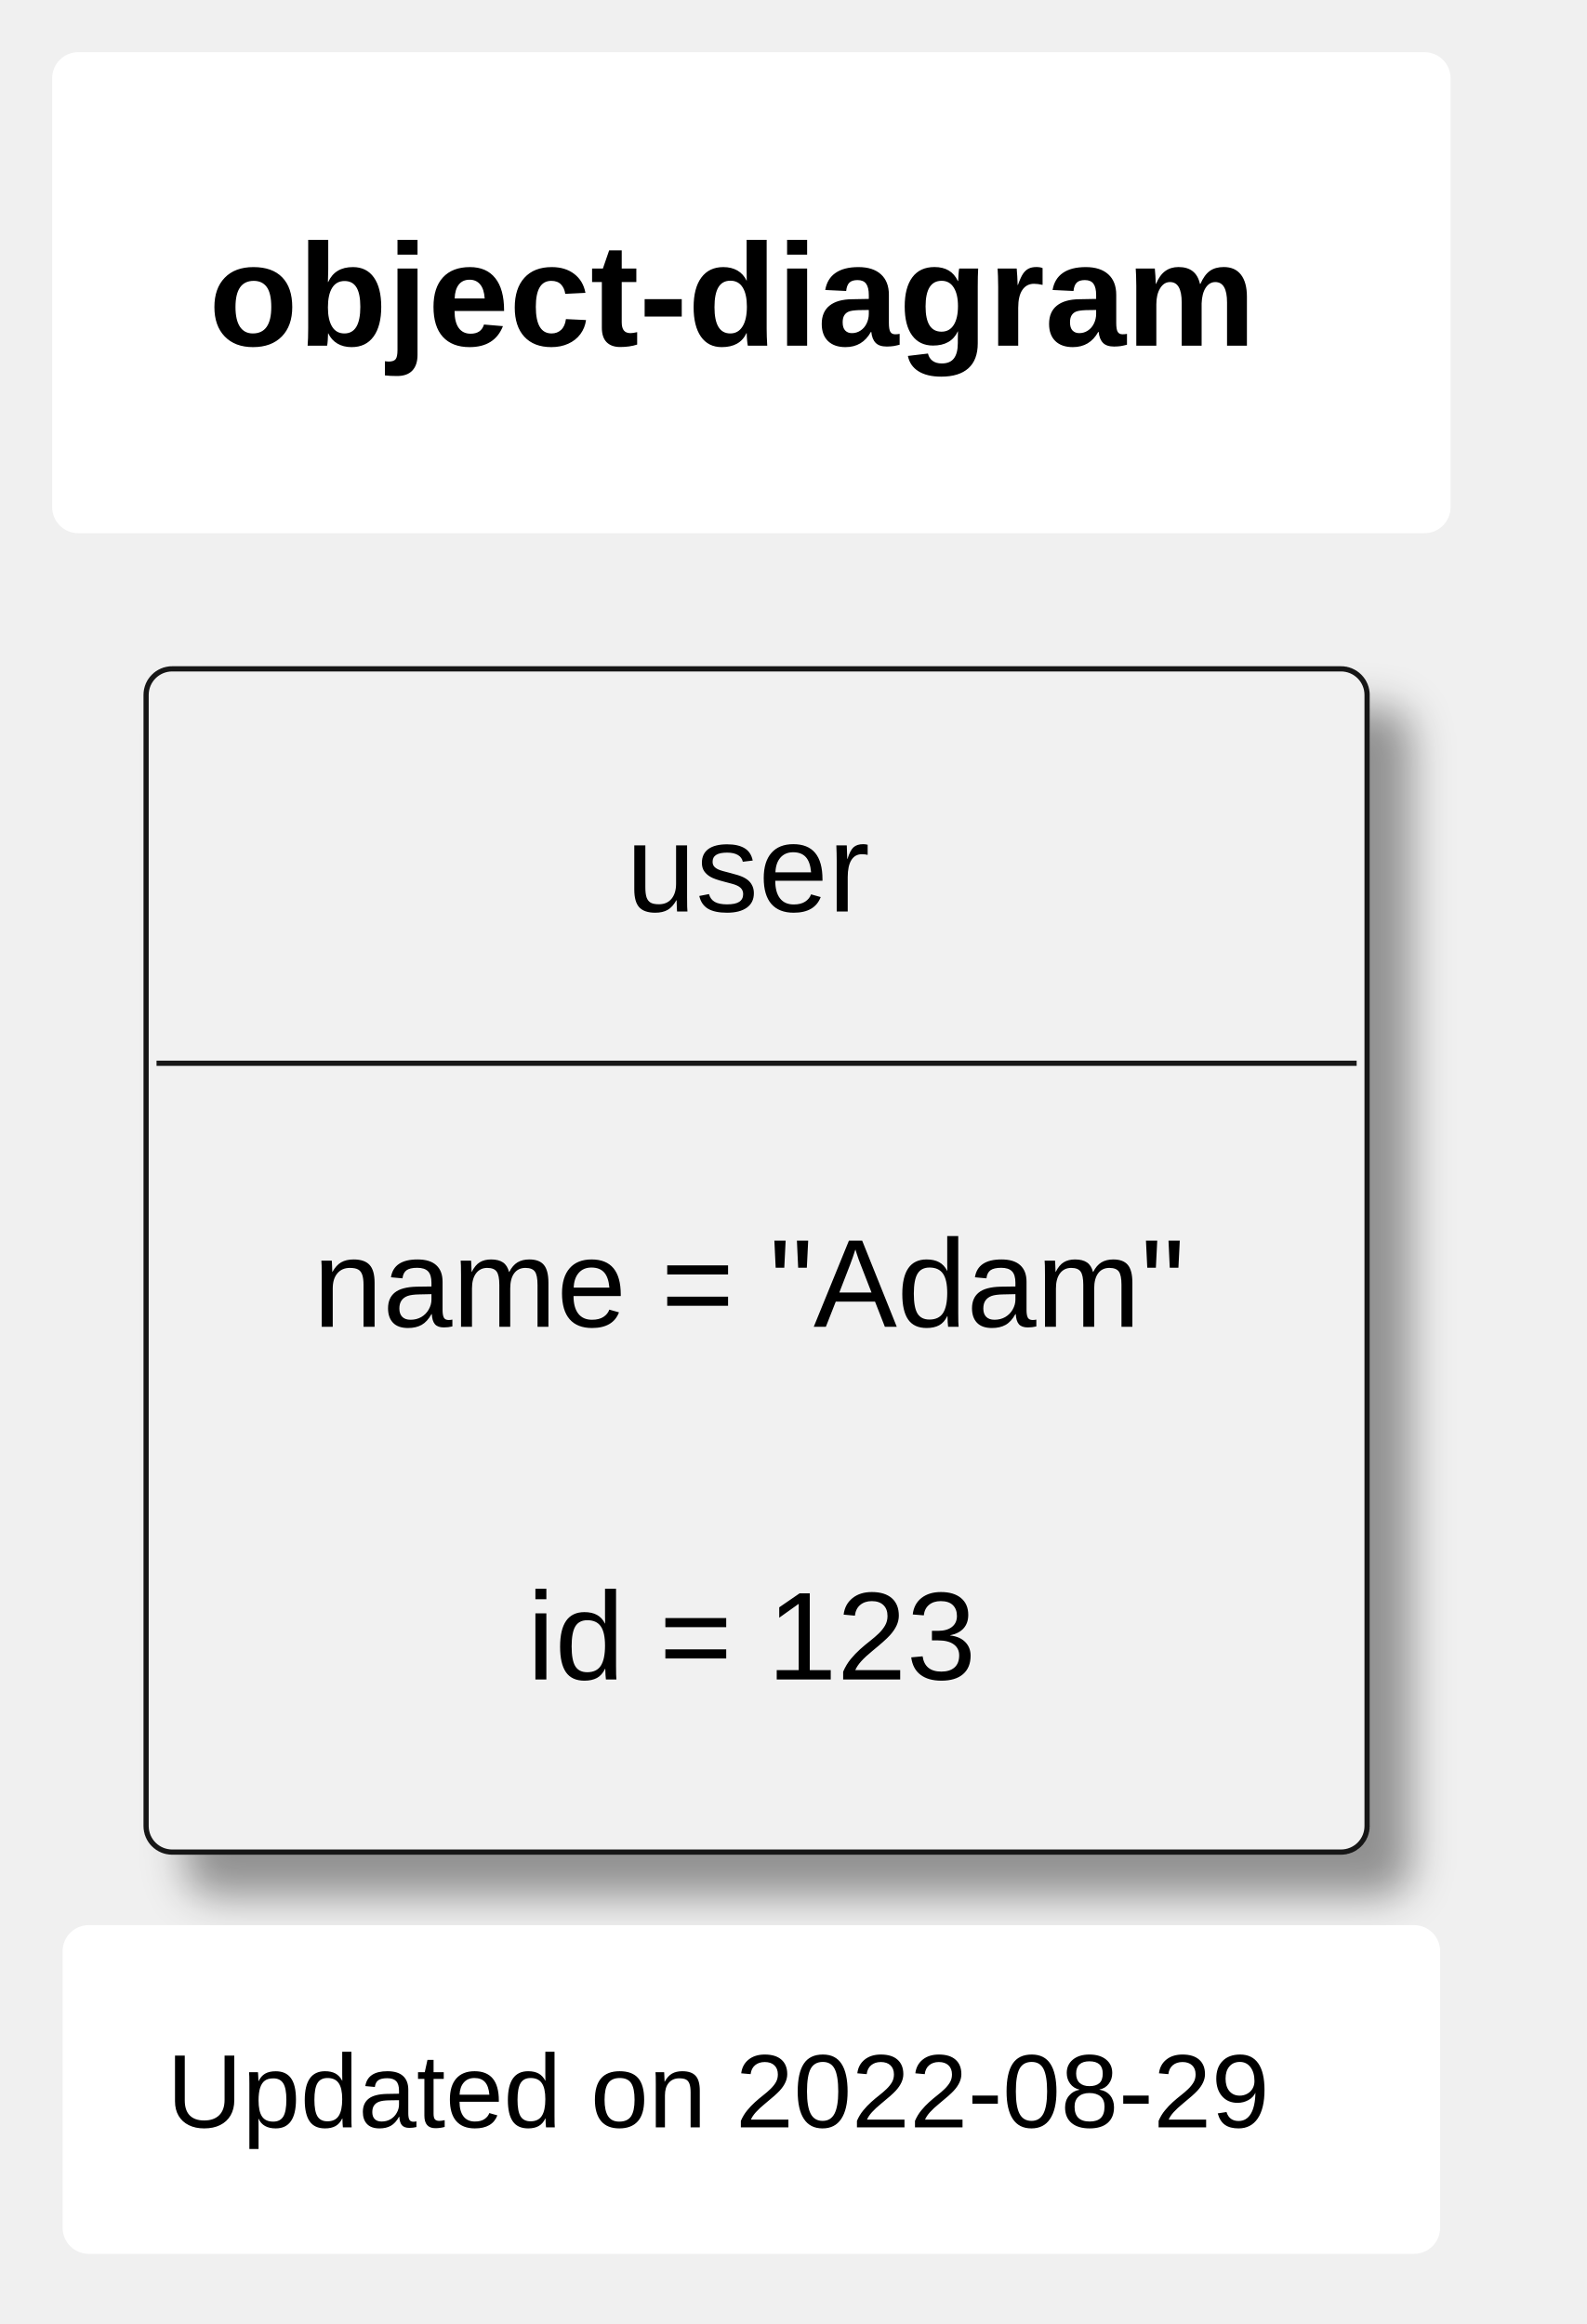
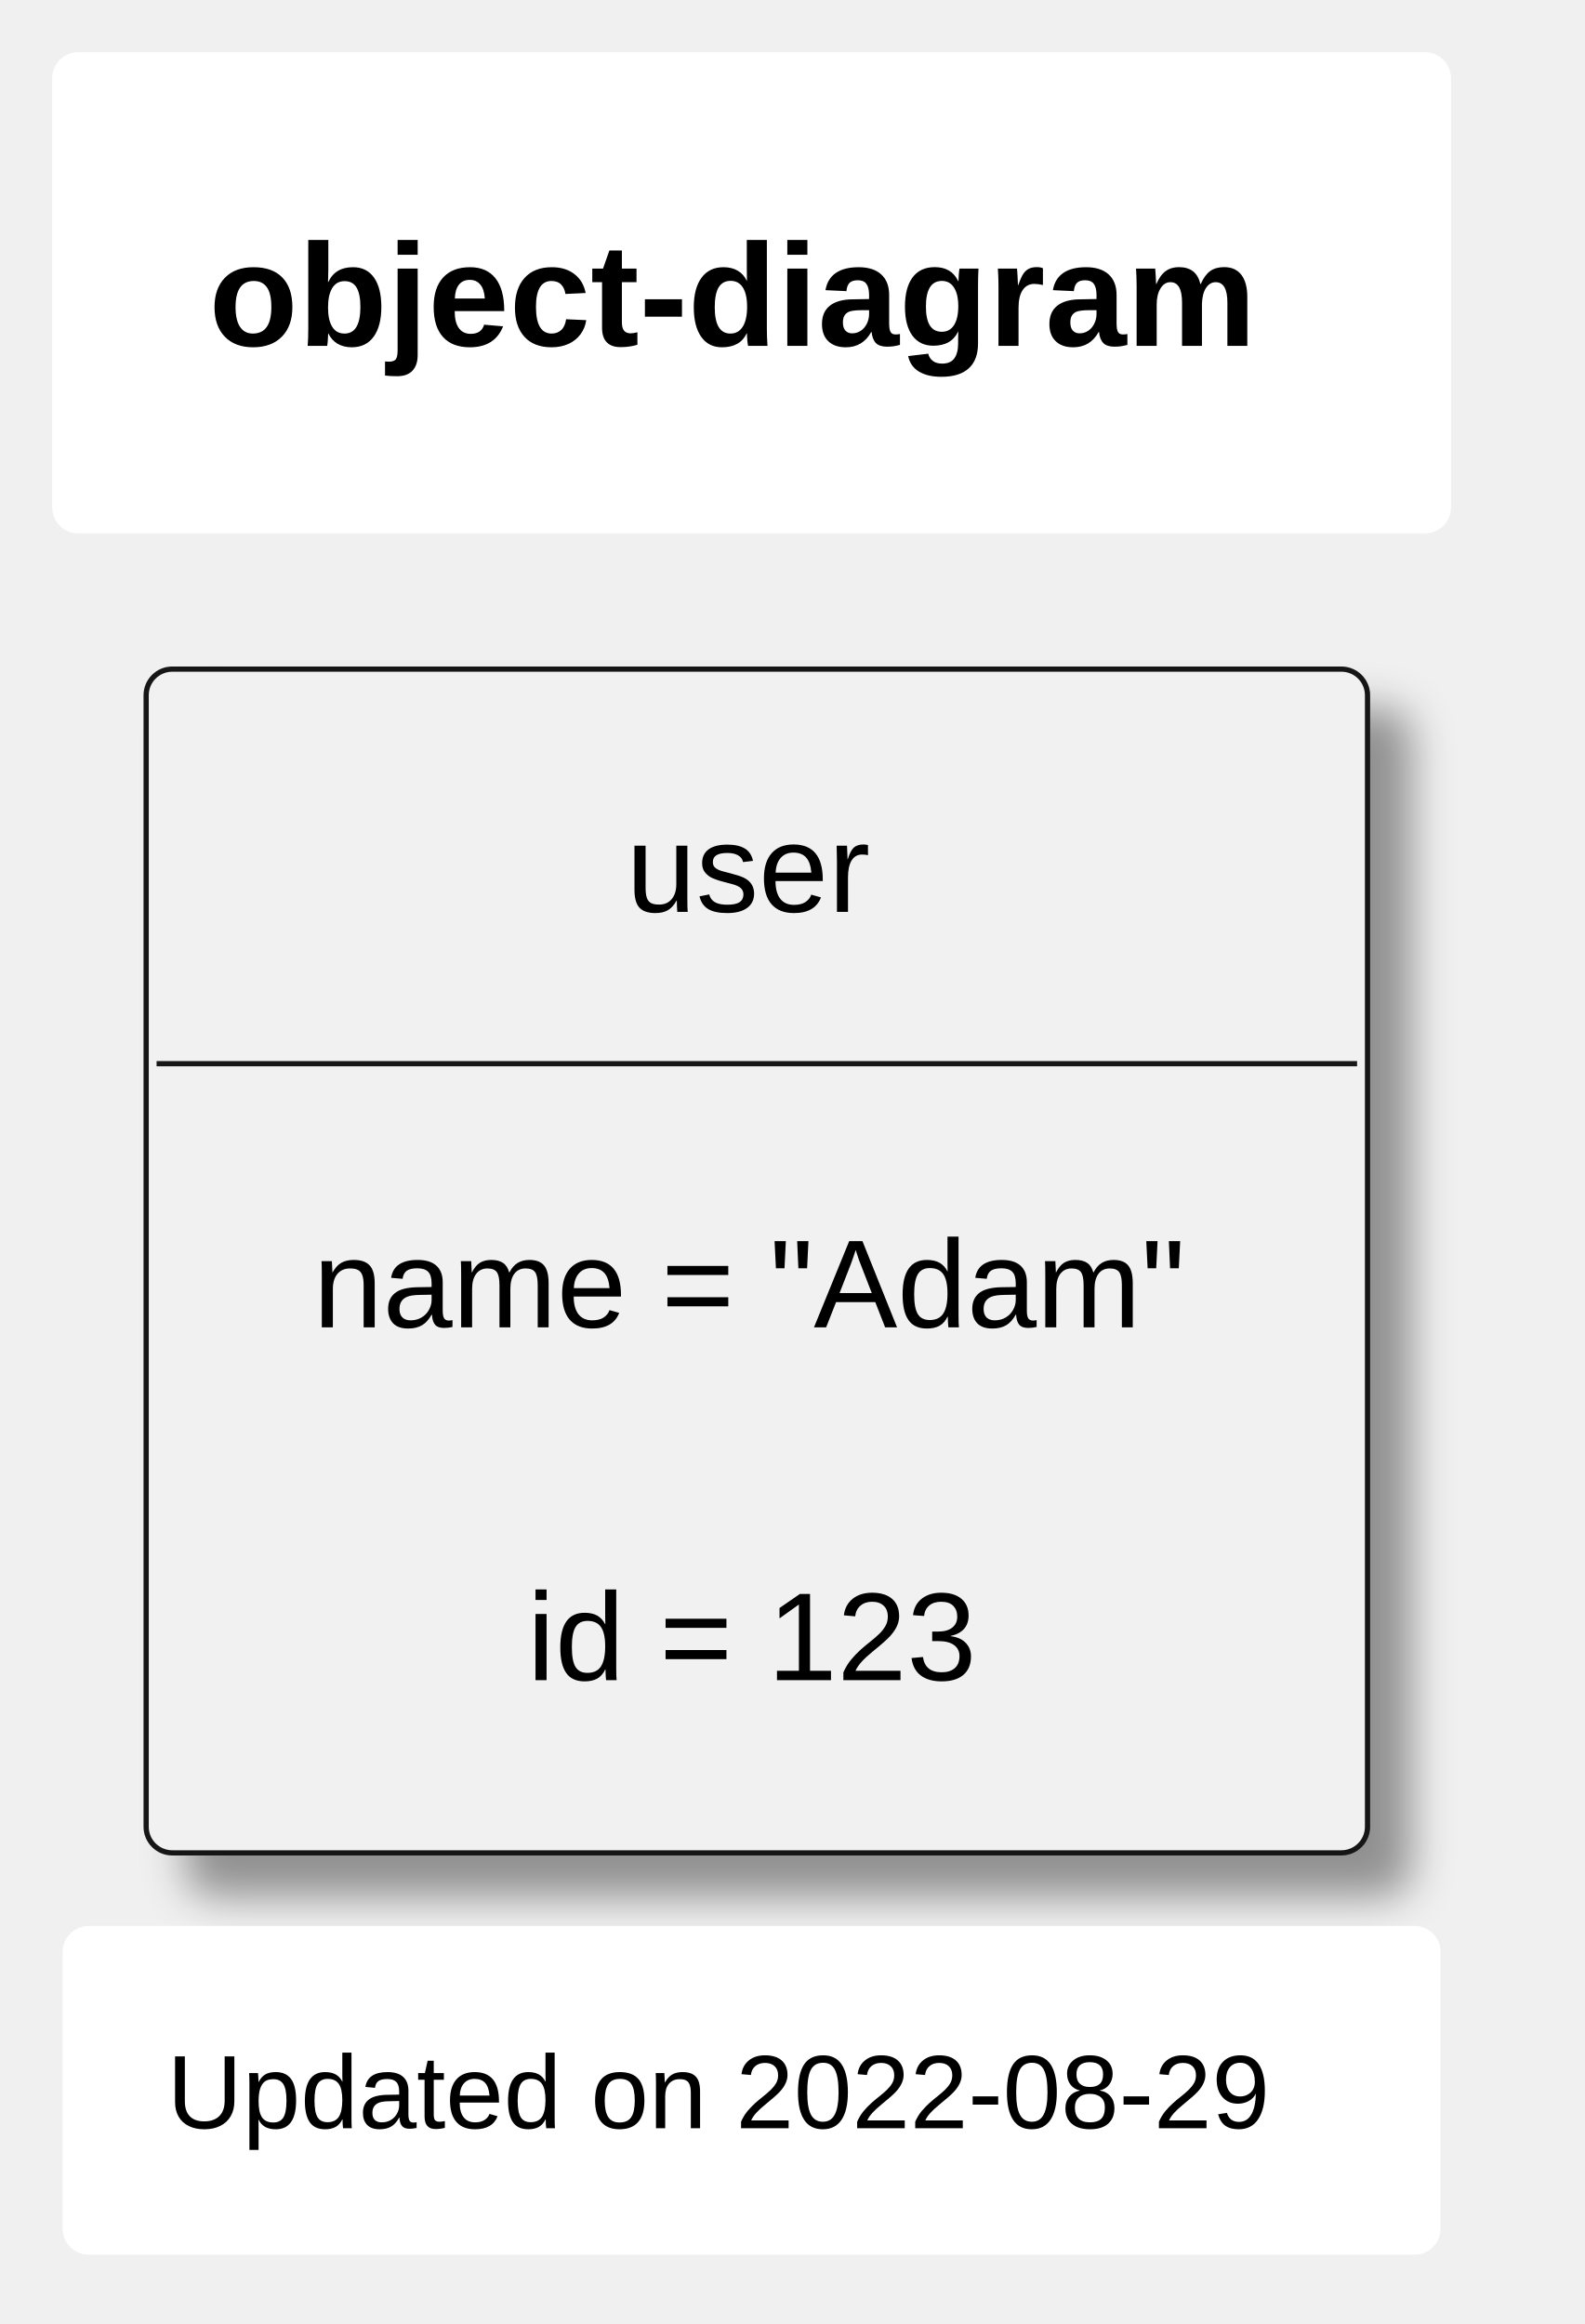
- <svg xmlns="http://www.w3.org/2000/svg" contentStyleType="text/css" height="696.875px" preserveAspectRatio="none" style="width:475px;height:696px;background:#FFFFFF;" version="1.1" viewBox="0 0 475 696" width="475px" zoomAndPan="magnify">
+ <svg xmlns="http://www.w3.org/2000/svg" contentStyleType="text/css" height="487.812px" preserveAspectRatio="none" style="width:332px;height:487px;background:#FFFFFF;" version="1.1" viewBox="0 0 332 487" width="332.5px" zoomAndPan="magnify">
  <defs>
-     <filter height="300%" id="f1u5a5lxjr72u1" width="300%" x="-1" y="-1">
-       <feGaussianBlur result="blurOut" stdDeviation="6.25" />
+     <filter height="300%" id="fabpeb86vt7vi" width="300%" x="-1" y="-1">
+       <feGaussianBlur result="blurOut" stdDeviation="4.375" />
      <feColorMatrix in="blurOut" result="blurOut2" type="matrix" values="0 0 0 0 0 0 0 0 0 0 0 0 0 0 0 0 0 0 .4 0" />
-       <feOffset dx="12.5" dy="12.5" in="blurOut2" result="blurOut3" />
+       <feOffset dx="8.75" dy="8.75" in="blurOut2" result="blurOut3" />
      <feBlend in="SourceGraphic" in2="blurOut3" mode="normal" />
    </filter>
  </defs>
  <g>
-     <rect fill="#FFFFFF" height="144.058" rx="7.812" ry="7.812" style="stroke:#00000000;stroke-width:3.125;" width="418.75" x="15.625" y="15.625" />
-     <text fill="#000000" font-family="Arial" font-size="43.75" font-weight="bold" lengthAdjust="spacing" textLength="325" x="62.5" y="103.537">object-diagram</text>
+     <rect fill="#FFFFFF" height="100.841" rx="5.469" ry="5.469" style="stroke:#00000000;stroke-width:2.188;" width="293.125" x="10.938" y="10.938" />
+     <text fill="#000000" font-family="Arial" font-size="30.625" font-weight="bold" lengthAdjust="spacing" textLength="227.5" x="43.75" y="72.476">object-diagram</text>
    <g id="elem_user">
-       <rect fill="#F1F1F1" filter="url(#f1u5a5lxjr72u1)" height="354.364" rx="7.812" ry="7.812" style="stroke:#181818;stroke-width:1.562;" width="365.625" x="43.75" y="200.308" />
-       <text fill="#000000" font-family="Arial" font-size="37.5" lengthAdjust="spacing" textLength="78.125" x="187.5" y="272.983">user</text>
-       <line style="stroke:#181818;stroke-width:1.562;" x1="46.875" x2="406.25" y1="318.43" y2="318.43" />
-       <text fill="#000000" font-family="Arial" font-size="37.5" lengthAdjust="spacing" textLength="265.625" x="93.75" y="397.354">name = "Adam"</text>
-       <text fill="#000000" font-family="Arial" font-size="37.5" lengthAdjust="spacing" textLength="137.5" x="157.812" y="502.976">id = 123</text>
+       <rect fill="#F1F1F1" filter="url(#fabpeb86vt7vi)" height="248.055" rx="5.469" ry="5.469" style="stroke:#181818;stroke-width:1.094;" width="255.938" x="30.625" y="140.216" />
+       <text fill="#000000" font-family="Arial" font-size="26.25" lengthAdjust="spacing" textLength="54.688" x="131.25" y="191.088">user</text>
+       <line style="stroke:#181818;stroke-width:1.094;" x1="32.812" x2="284.375" y1="222.901" y2="222.901" />
+       <text fill="#000000" font-family="Arial" font-size="26.25" lengthAdjust="spacing" textLength="185.938" x="65.625" y="278.148">name = "Adam"</text>
+       <text fill="#000000" font-family="Arial" font-size="26.25" lengthAdjust="spacing" textLength="96.25" x="110.469" y="352.083">id = 123</text>
    </g>
-     <rect fill="#FFFFFF" height="98.434" rx="7.812" ry="7.812" style="stroke:#00000000;stroke-width:3.125;" width="412.5" x="18.75" y="576.547" />
-     <text fill="#000000" font-family="Arial" font-size="31.25" lengthAdjust="spacing" textLength="350" x="50" y="637.109">Updated on 2022-08-29</text>
+     <rect fill="#FFFFFF" height="68.904" rx="5.469" ry="5.469" style="stroke:#00000000;stroke-width:2.188;" width="288.75" x="13.125" y="403.583" />
+     <text fill="#000000" font-family="Arial" font-size="21.875" lengthAdjust="spacing" textLength="245" x="35" y="445.977">Updated on 2022-08-29</text>
  </g>
</svg>
